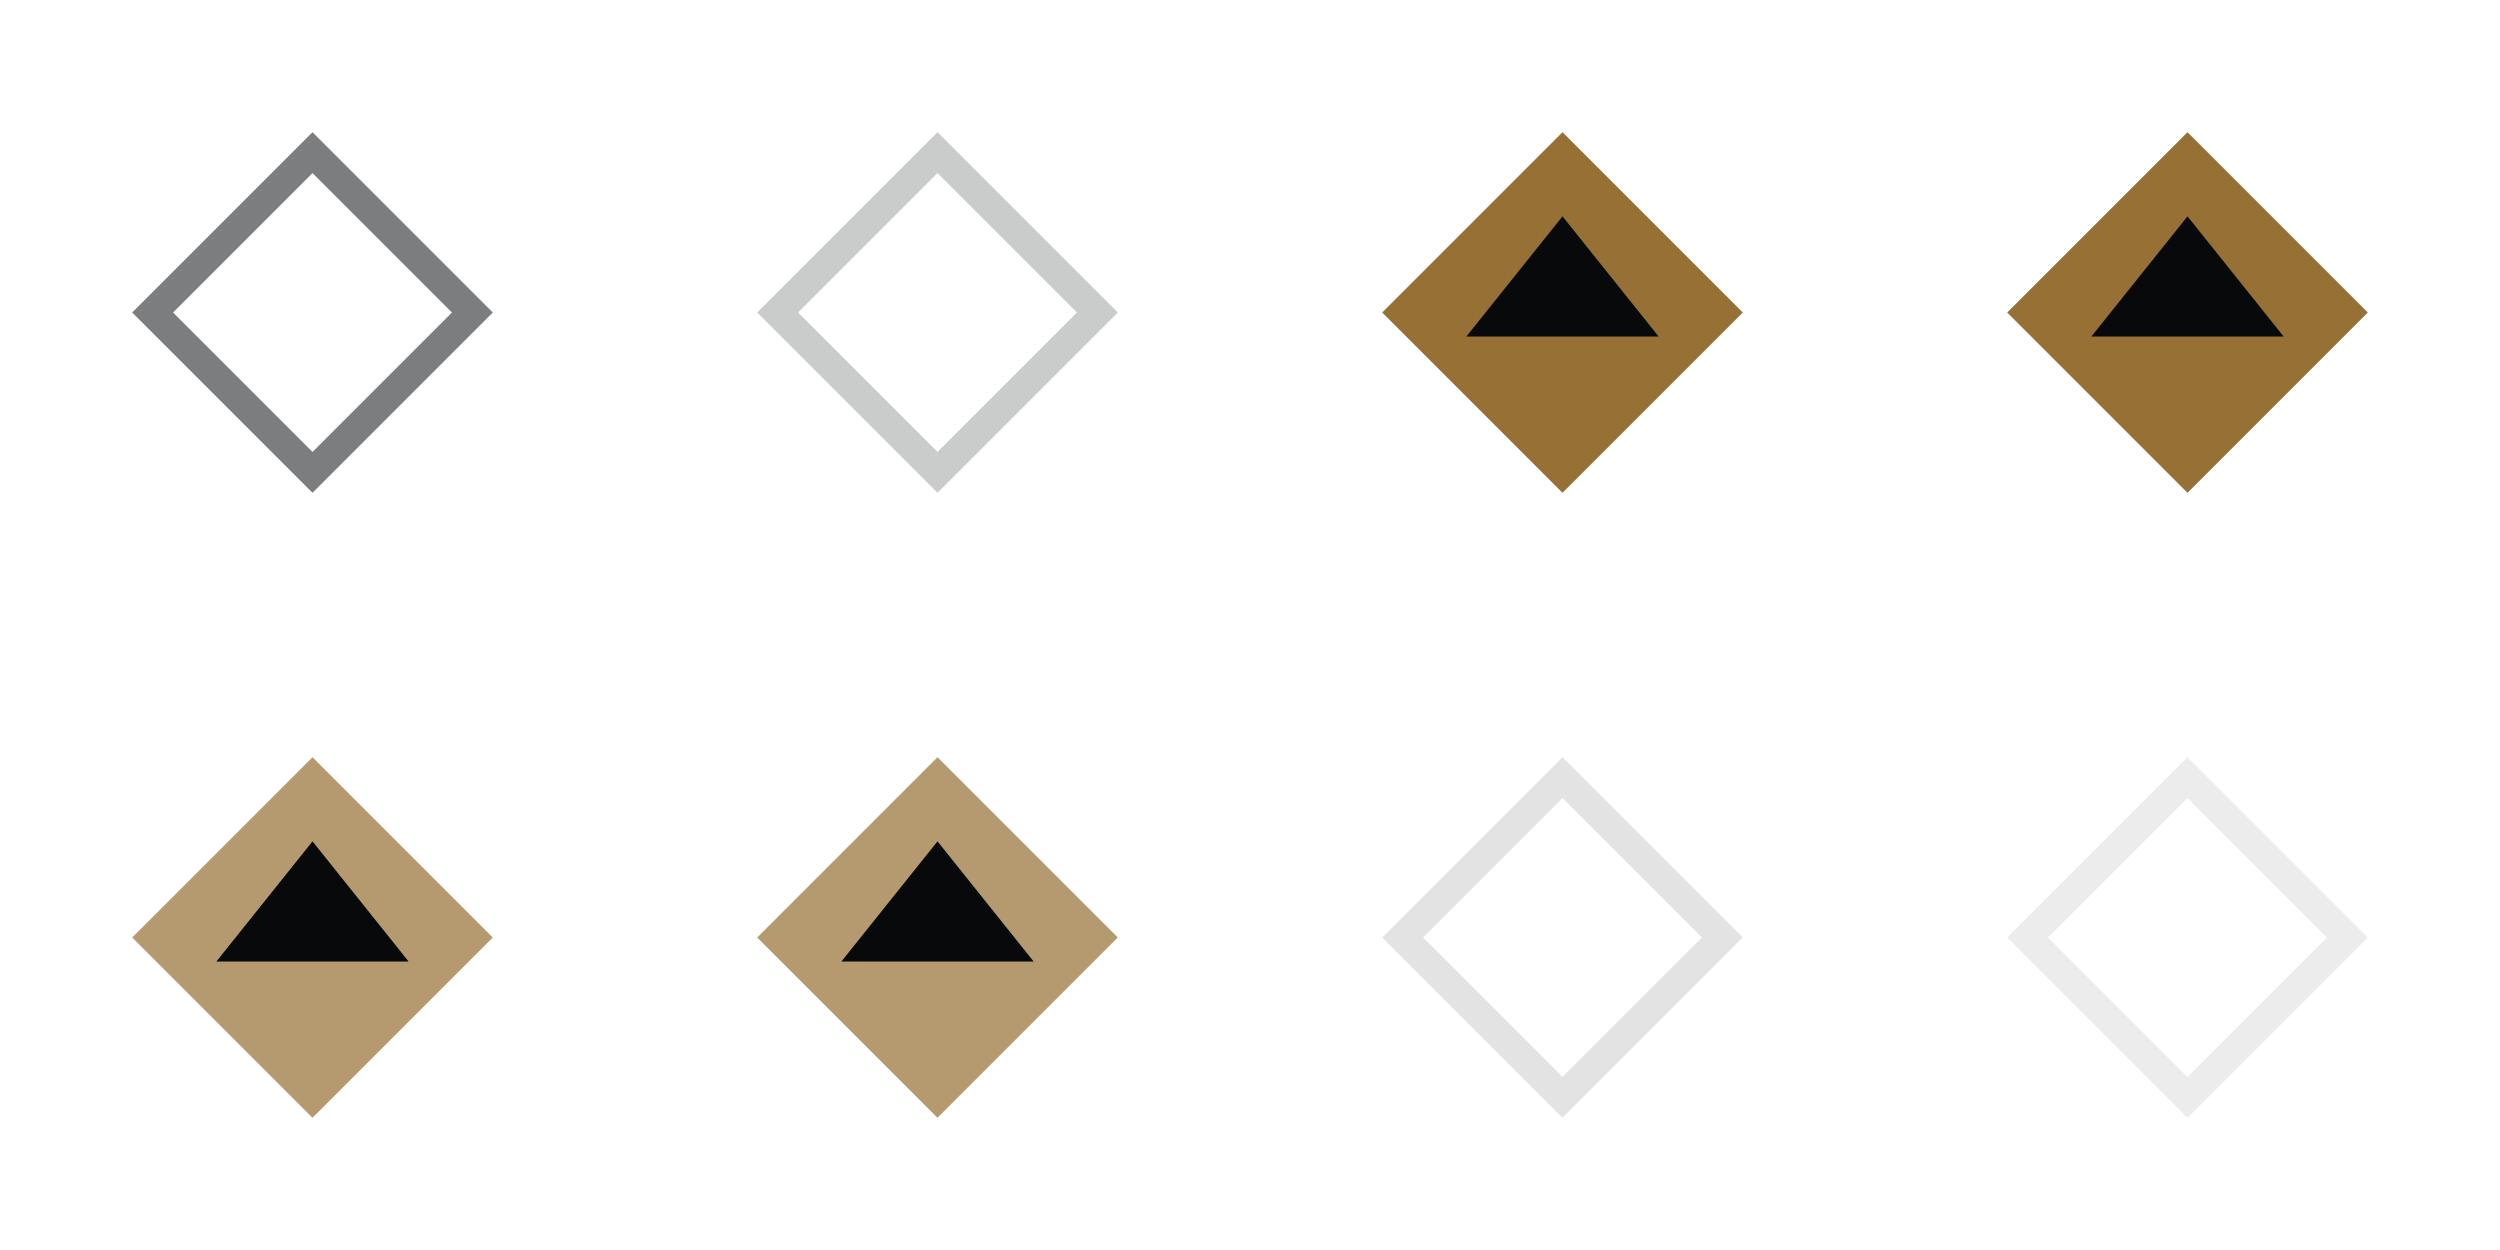
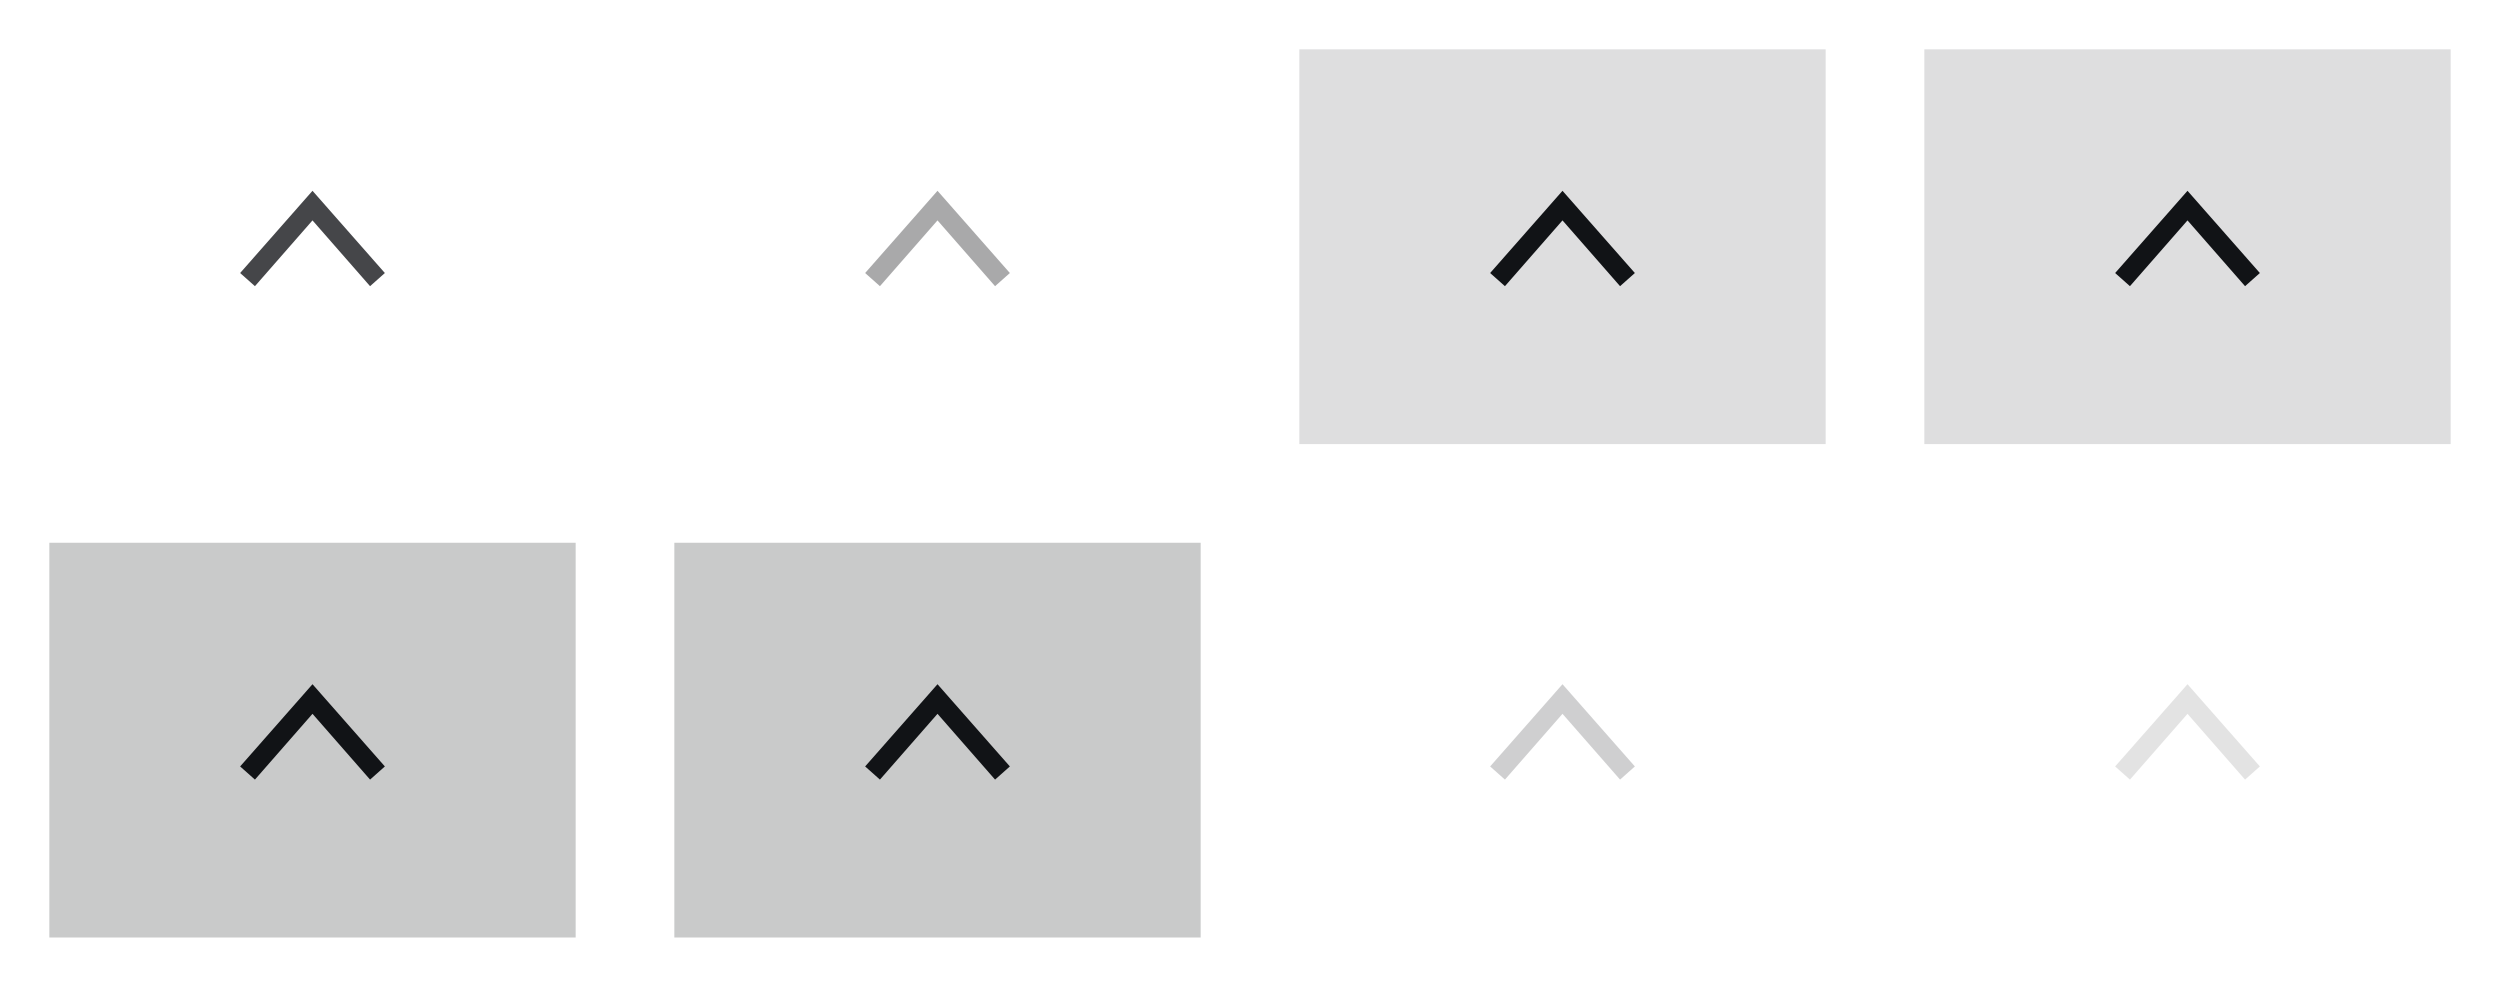
- <svg xmlns="http://www.w3.org/2000/svg" viewBox="0 0 104 52" width="104" height="52">
+ <svg xmlns="http://www.w3.org/2000/svg" viewBox="0 0 152 60" width="152" height="60">
  <g id="active-center" transform="translate(0,0)">
-     <rect width="26" height="26" fill="#000" fill-opacity="0" />
-     <path d="M13,5.5L20.5,13L13,20.5L5.5,13ZM13,7.2L7.2,13L13,18.8L18.8,13Z" fill="#111316" fill-opacity=".55" fill-rule="evenodd" />
+     <rect width="38" height="30" fill="#000" fill-opacity="0" />
+     <path transform="translate(11.0,7.0)" d="M8,4.6L12.4,9.6L11.5,10.4L8,6.4L4.5,10.4L3.6,9.6Z" fill="#111316" fill-opacity="0.78" fill-rule="evenodd" />
  </g>
-   <g id="inactive-center" transform="translate(26,0)">
-     <rect width="26" height="26" fill="#000" fill-opacity="0" />
-     <path d="M13,5.5L20.5,13L13,20.5L5.5,13ZM13,7.2L7.2,13L13,18.8L18.8,13Z" fill="#111316" fill-opacity=".22" fill-rule="evenodd" />
+   <g id="inactive-center" transform="translate(38,0)">
+     <rect width="38" height="30" fill="#000" fill-opacity="0" />
+     <path transform="translate(11.0,7.0)" d="M8,4.6L12.4,9.6L11.5,10.4L8,6.4L4.5,10.4L3.6,9.6Z" fill="#111316" fill-opacity="0.36" fill-rule="evenodd" />
  </g>
-   <g id="hover-center" transform="translate(52,0)">
-     <rect width="26" height="26" fill="#000" fill-opacity="0" />
-     <path d="M13,5.5L20.5,13L13,20.5L5.5,13Z" fill="#967034" />
-     <path d="M13,9L17,14H9Z" fill="#08090b" fill-rule="evenodd" />
+   <g id="hover-center" transform="translate(76,0)">
+     <rect width="38" height="30" fill="#000" fill-opacity="0" />
+     <rect x="3" y="3" width="32" height="24" fill="#111316" fill-opacity="0.140" />
+     <path transform="translate(11.0,7.0)" d="M8,4.6L12.4,9.6L11.5,10.4L8,6.4L4.5,10.4L3.6,9.6Z" fill="#111316" fill-opacity="1" fill-rule="evenodd" />
  </g>
-   <g id="hover-inactive-center" transform="translate(78,0)">
-     <rect width="26" height="26" fill="#000" fill-opacity="0" />
-     <path d="M13,5.5L20.5,13L13,20.5L5.5,13Z" fill="#967034" />
-     <path d="M13,9L17,14H9Z" fill="#08090b" fill-rule="evenodd" />
+   <g id="hover-inactive-center" transform="translate(114,0)">
+     <rect width="38" height="30" fill="#000" fill-opacity="0" />
+     <rect x="3" y="3" width="32" height="24" fill="#111316" fill-opacity="0.140" />
+     <path transform="translate(11.0,7.0)" d="M8,4.6L12.4,9.6L11.5,10.4L8,6.4L4.5,10.4L3.6,9.6Z" fill="#111316" fill-opacity="1" fill-rule="evenodd" />
  </g>
-   <g id="pressed-center" transform="translate(0,26)">
-     <rect width="26" height="26" fill="#000" fill-opacity="0" />
-     <path d="M13,5.5L20.5,13L13,20.5L5.5,13Z" fill="#967034" fill-opacity=".7" />
-     <path d="M13,9L17,14H9Z" fill="#08090b" fill-rule="evenodd" />
+   <g id="pressed-center" transform="translate(0,30)">
+     <rect width="38" height="30" fill="#000" fill-opacity="0" />
+     <rect x="3" y="3" width="32" height="24" fill="#111316" fill-opacity="0.224" />
+     <path transform="translate(11.0,7.0)" d="M8,4.6L12.4,9.6L11.5,10.4L8,6.4L4.5,10.4L3.6,9.6Z" fill="#111316" fill-opacity="1" fill-rule="evenodd" />
  </g>
-   <g id="pressed-inactive-center" transform="translate(26,26)">
-     <rect width="26" height="26" fill="#000" fill-opacity="0" />
-     <path d="M13,5.5L20.5,13L13,20.5L5.5,13Z" fill="#967034" fill-opacity=".7" />
-     <path d="M13,9L17,14H9Z" fill="#08090b" fill-rule="evenodd" />
+   <g id="pressed-inactive-center" transform="translate(38,30)">
+     <rect width="38" height="30" fill="#000" fill-opacity="0" />
+     <rect x="3" y="3" width="32" height="24" fill="#111316" fill-opacity="0.224" />
+     <path transform="translate(11.0,7.0)" d="M8,4.6L12.4,9.6L11.5,10.4L8,6.4L4.5,10.4L3.6,9.6Z" fill="#111316" fill-opacity="1" fill-rule="evenodd" />
  </g>
-   <g id="deactivated-center" transform="translate(52,26)">
-     <rect width="26" height="26" fill="#000" fill-opacity="0" />
-     <path d="M13,5.5L20.5,13L13,20.5L5.5,13ZM13,7.2L7.2,13L13,18.8L18.8,13Z" fill="#111316" fill-opacity=".12" fill-rule="evenodd" />
+   <g id="deactivated-center" transform="translate(76,30)">
+     <rect width="38" height="30" fill="#000" fill-opacity="0" />
+     <path transform="translate(11.0,7.0)" d="M8,4.6L12.4,9.6L11.5,10.4L8,6.4L4.5,10.4L3.6,9.6Z" fill="#111316" fill-opacity="0.2" fill-rule="evenodd" />
  </g>
-   <g id="deactivated-inactive-center" transform="translate(78,26)">
-     <rect width="26" height="26" fill="#000" fill-opacity="0" />
-     <path d="M13,5.5L20.5,13L13,20.5L5.5,13ZM13,7.2L7.2,13L13,18.8L18.8,13Z" fill="#111316" fill-opacity=".08" fill-rule="evenodd" />
+   <g id="deactivated-inactive-center" transform="translate(114,30)">
+     <rect width="38" height="30" fill="#000" fill-opacity="0" />
+     <path transform="translate(11.0,7.0)" d="M8,4.6L12.4,9.6L11.5,10.4L8,6.4L4.5,10.4L3.6,9.6Z" fill="#111316" fill-opacity="0.12" fill-rule="evenodd" />
  </g>
</svg>
